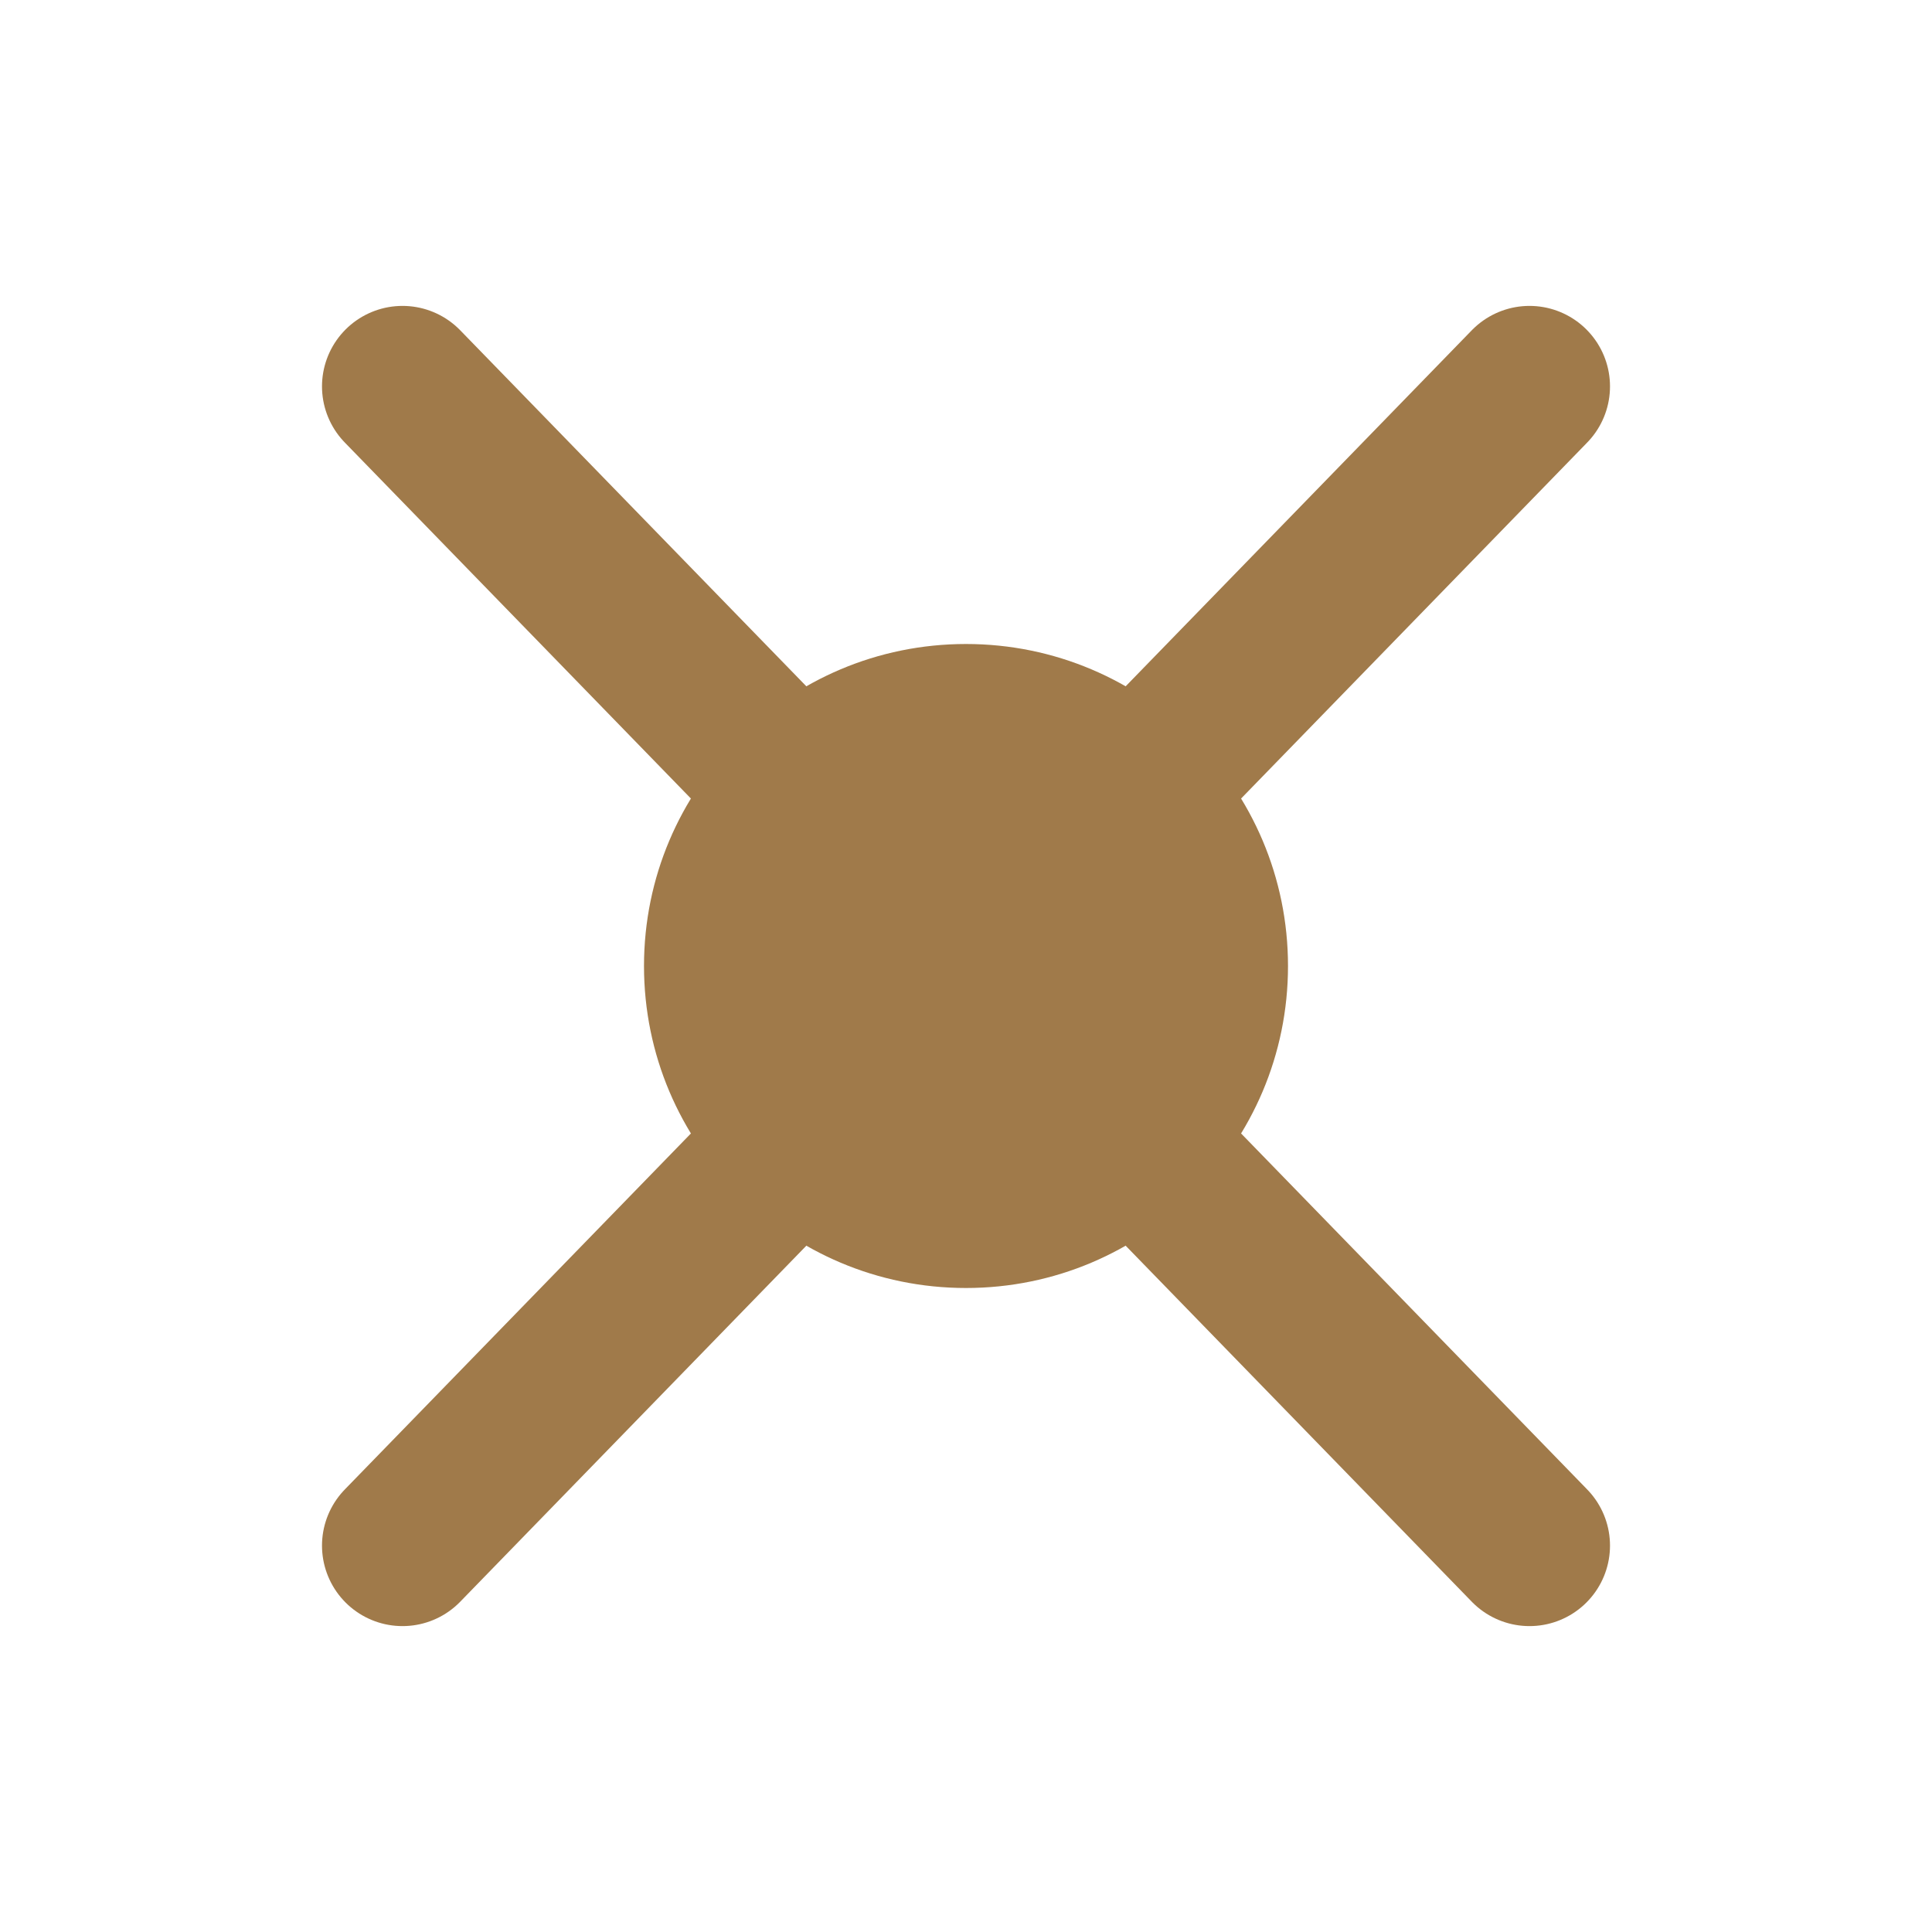
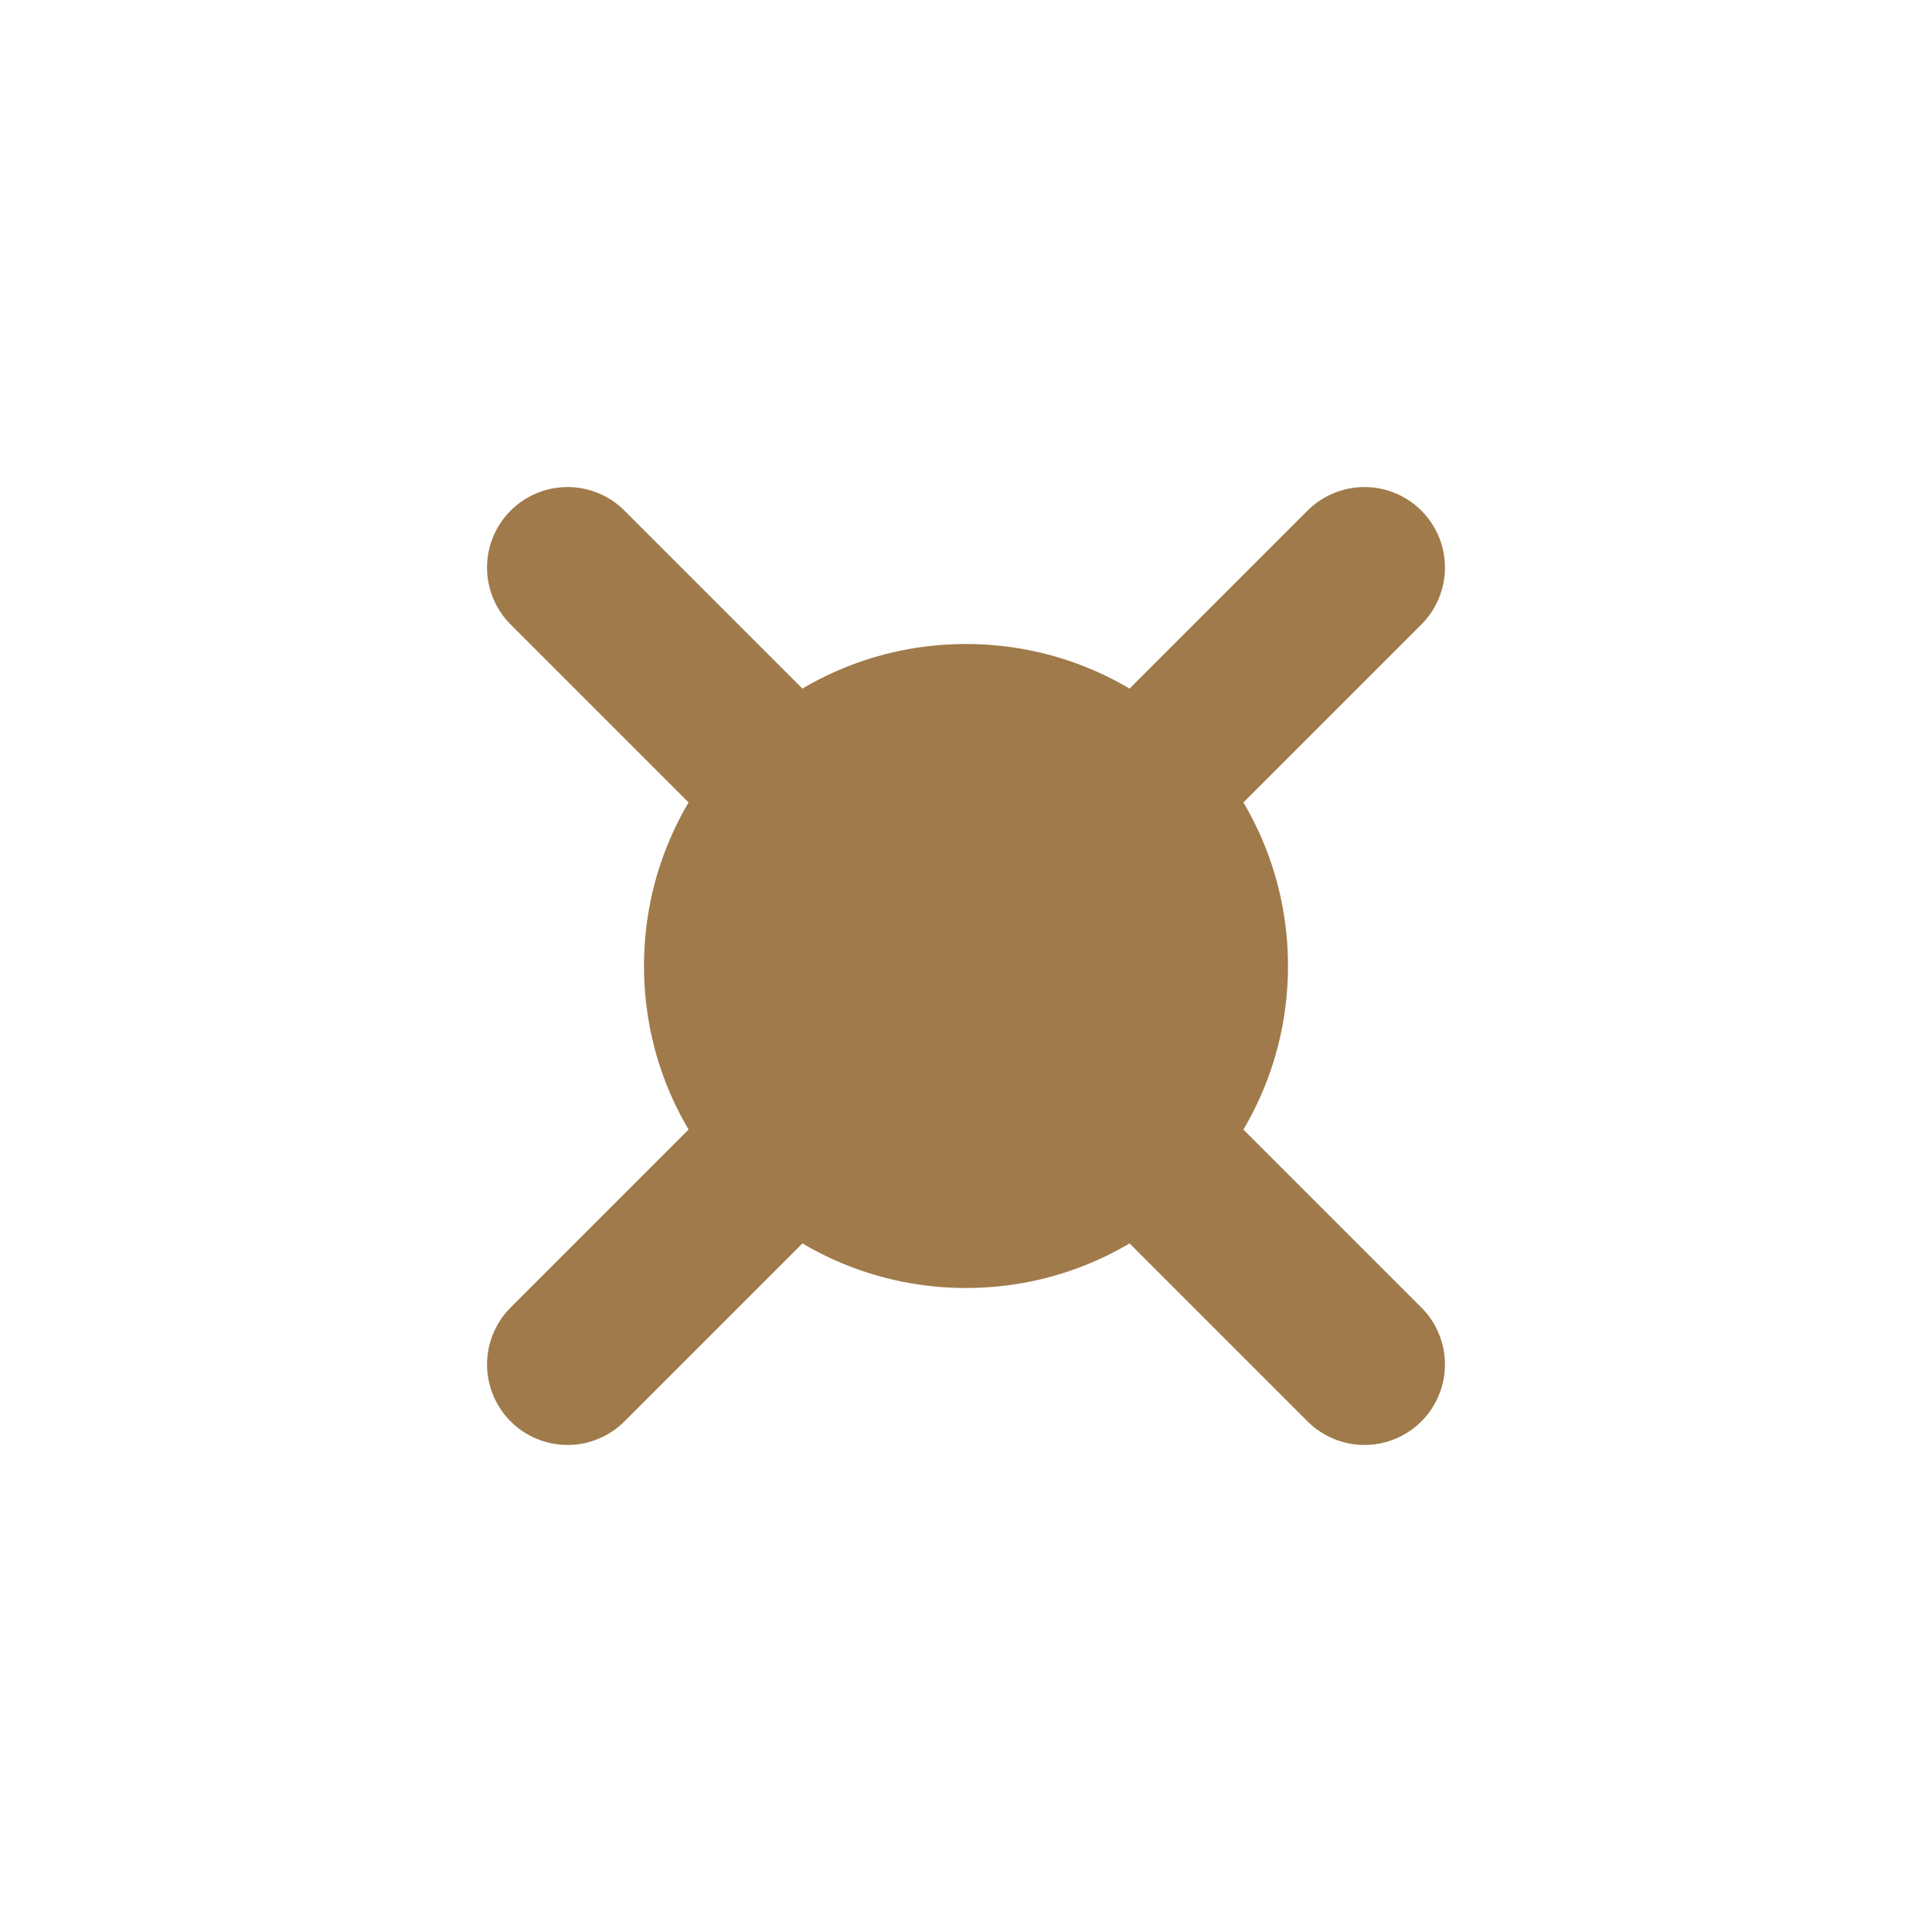
- <svg xmlns="http://www.w3.org/2000/svg" width="800px" height="800px" viewBox="0 0 24 24">
-   <g id="Complete">
-     <g id="x">
-       <g>
-         <line x1="5" y1="4.8" x2="19" y2="19.2" fill="none" stroke="#A07A4A" stroke-linecap="round" stroke-linejoin="round" stroke-width="2" />
-         <line x1="19" y1="4.8" x2="5" y2="19.2" fill="none" stroke="#A07A4A" stroke-linecap="round" stroke-linejoin="round" stroke-width="2" />
-       </g>
-     </g>
-   </g>
+ <svg xmlns="http://www.w3.org/2000/svg" fill="#A07A4A" width="800px" height="800px" viewBox="0 0 24 24" id="plus" data-name="Line Color" class="icon line-color">
  <circle cx="12" cy="12" r="4" fill="#A07A4A" />
+   <path id="primary" d="M5,12H19M12,5V19" transform="rotate(45 12 12)" style="fill: none; stroke: #A07A4A; stroke-linecap: round; stroke-linejoin: round; stroke-width: 2;" />
</svg>
